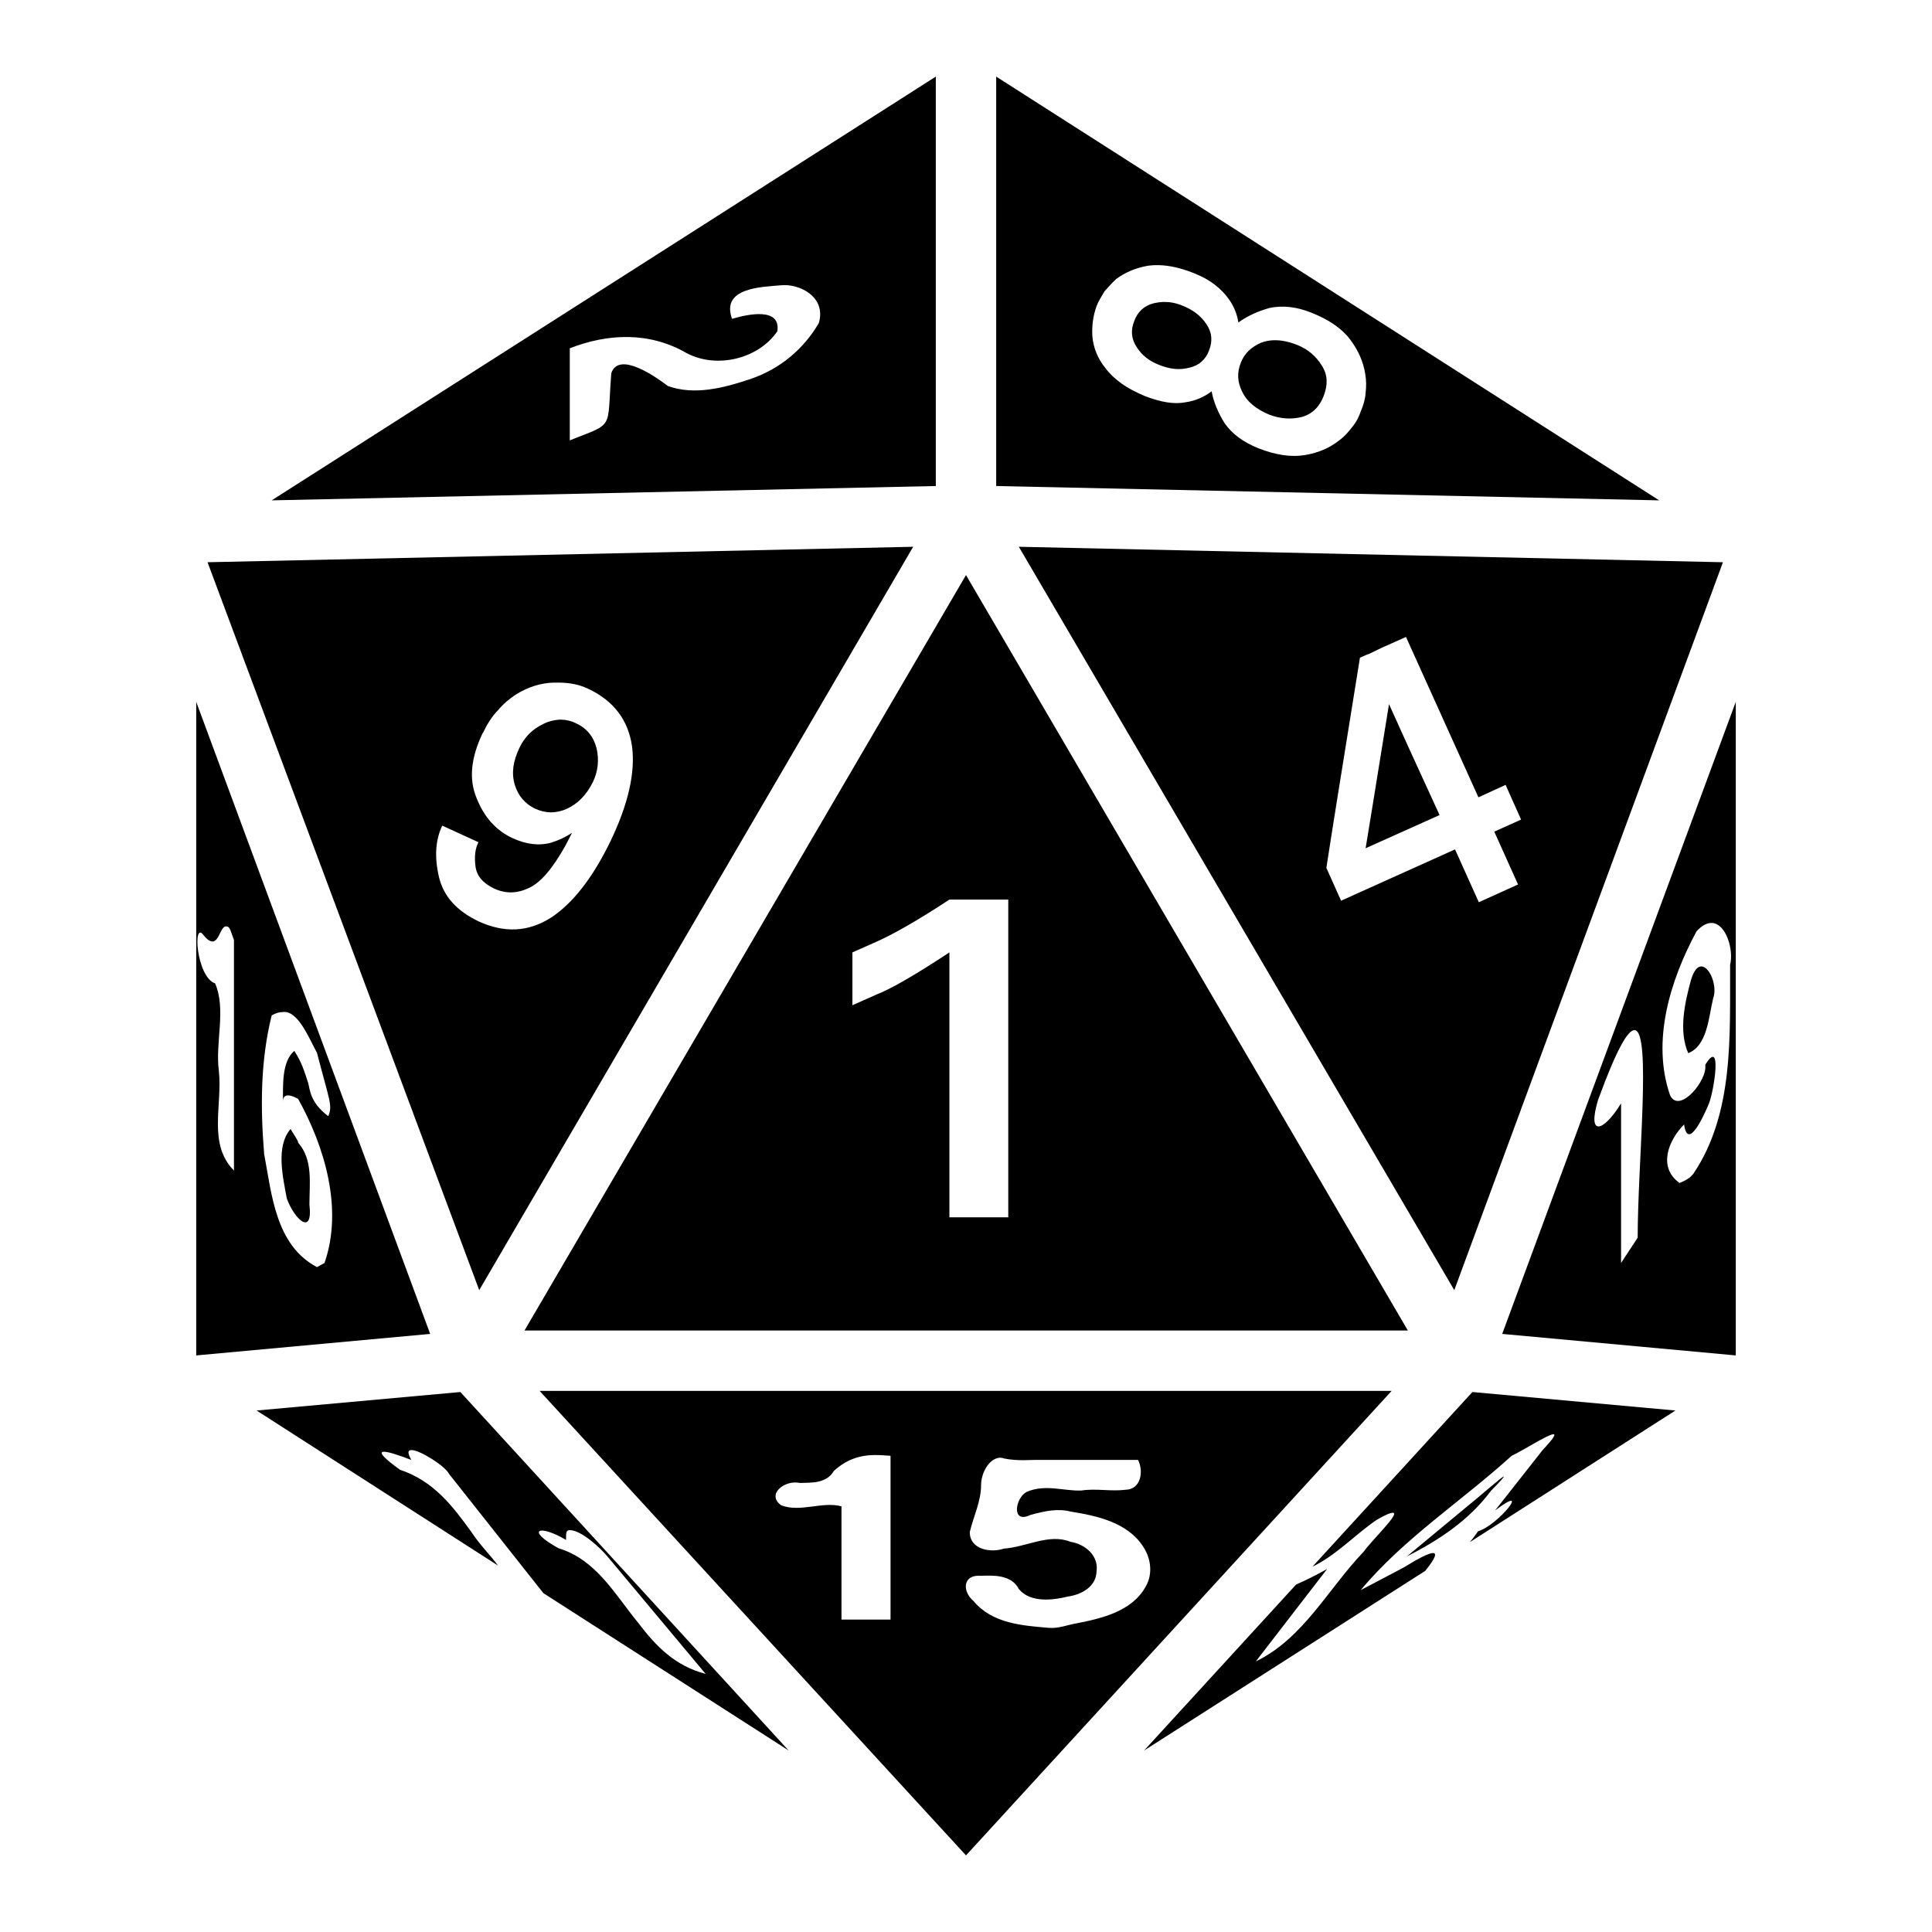
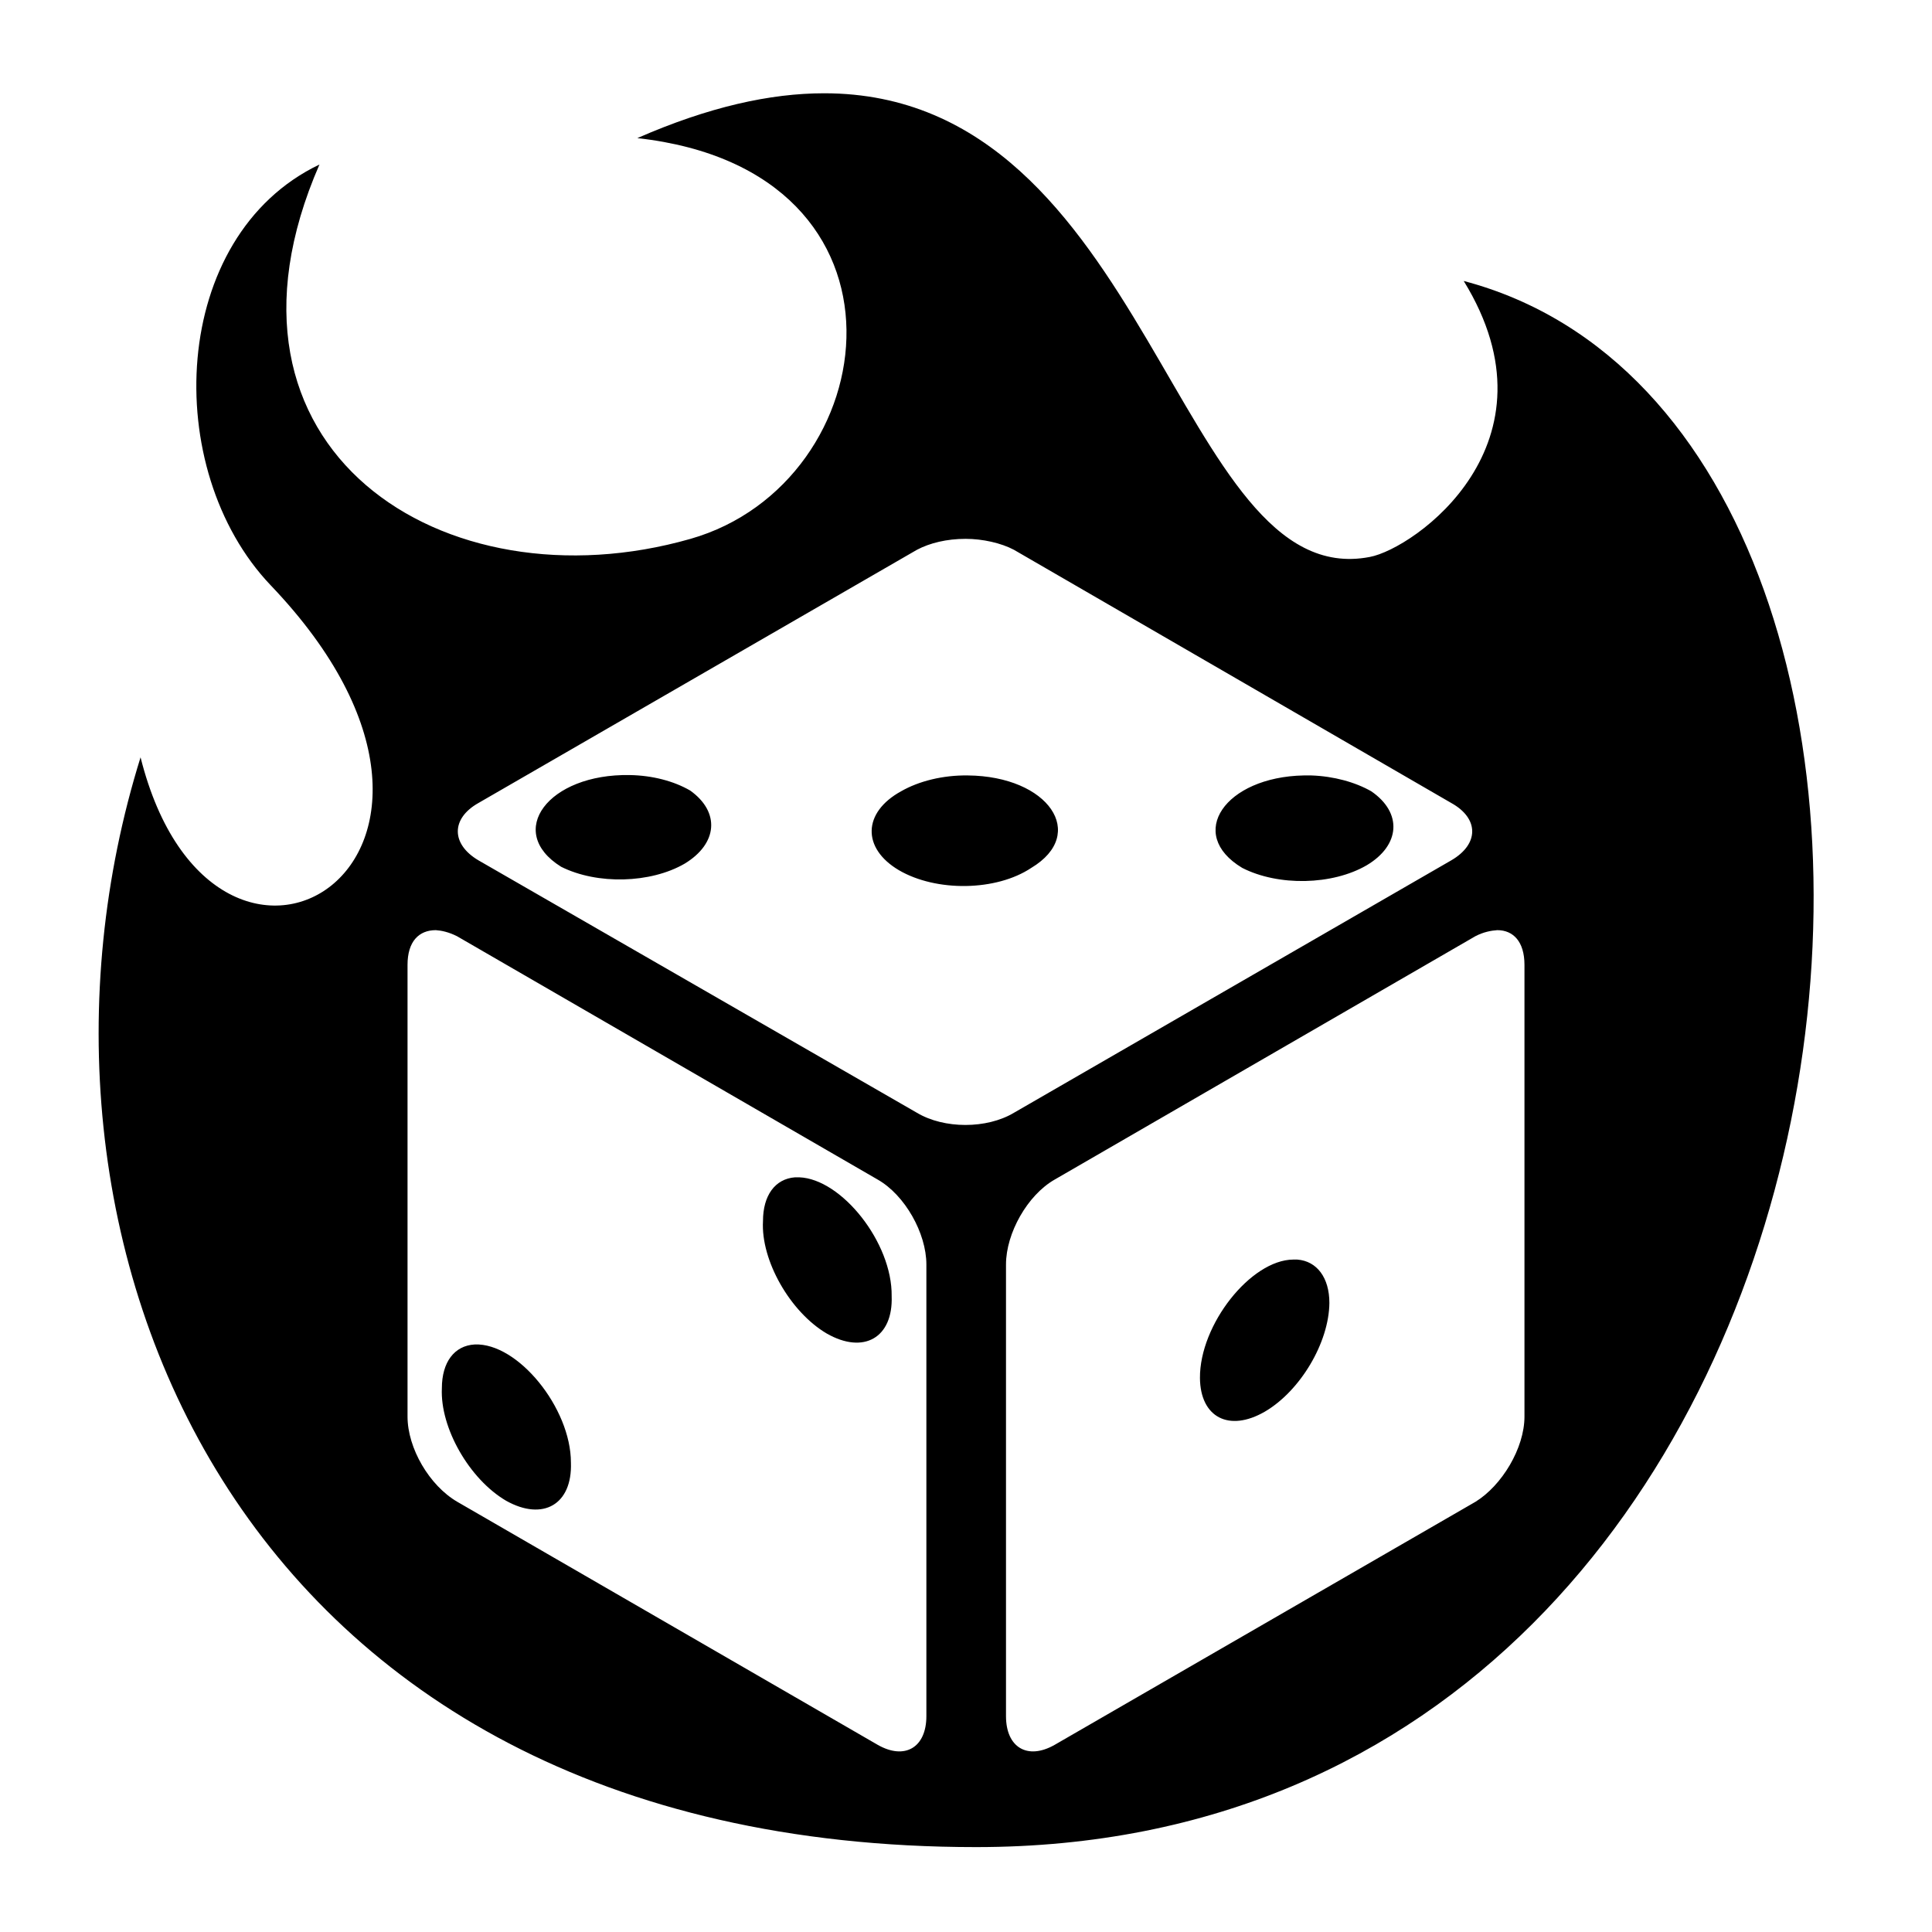
<svg xmlns="http://www.w3.org/2000/svg" width="800px" height="800px" viewBox="0 0 512 512">
-   <path fill="#000000" d="M248 20.3L72 132.6l176-3.8V20.3zm16 0v108.5l175.7 3.8L264 20.3zm43.1 49.97c2.8.06 5.8.75 9.2 2.08 2.3.91 4.1 1.91 5.6 3.07 1.5 1.15 2.8 2.5 3.7 3.79 1.5 2.06 2.2 4.04 2.6 6.25 2.4-1.77 5.2-2.98 8.2-3.84 3.4-.73 7.2-.35 11.1 1.23 4.6 1.82 8.1 4.19 10.3 7.11 2.2 2.93 3.5 5.97 4 9.13.3 1.71.3 3.41.1 5.01-.1 1.7-.6 3.3-1.2 4.7-.5 1.5-1.2 3-2.3 4.3-1 1.3-2.1 2.6-3.5 3.6-2.5 2-5.5 3.3-9.1 3.9-3.6.6-7.7 0-12.3-1.8-4-1.6-7-3.8-9-6.7-1.6-2.6-2.9-5.5-3.4-8.4-2 1.5-4.2 2.5-6.9 2.9-3 .6-6.5 0-10.7-1.6-2.4-1-4.5-2.1-6.2-3.3-1.8-1.3-3.2-2.61-4.3-4.08-2.1-2.58-3.2-5.37-3.5-8.35-.2-2.9.2-5.65 1.1-8.15.5-1.29 1.3-2.57 2.1-3.92 1-1.1 2-2.21 3.1-3.26 2.4-1.77 5.2-2.97 8.5-3.53.9-.12 1.8-.17 2.8-.14zM208 75.56c4.8.05 10.9 3.57 9 10.04-4 6.9-10.3 12.17-18 14.8-7.4 2.5-15 4.4-22 1.9-3-2.3-13-9.4-15-3.4-1.2 15.3 1 13-11 17.8V92.3c10-3.9 21-4.5 31 1.3 8 4.2 19 1.5 24-5.8 1-6.5-8-4.5-12-3.3-3-8.3 7.8-8.43 13-8.9.3-.03.6-.04 1-.04zm100.5 4.46c-.9.01-1.8.14-2.8.36-2.4.61-4.2 2.17-5.1 4.67-1 2.42-.8 4.74.6 6.88 1.4 2.22 3.3 3.73 6 4.78 2.9 1.15 5.4 1.41 8 .73 2.5-.56 4.3-2.12 5.2-4.54 1-2.5.8-4.82-.7-7.01-1.4-2.14-3.5-3.77-6.4-4.92-1.6-.66-3.2-.96-4.8-.95zm28.9 10.15c-1.1.05-2.2.27-3.2.65-2.7 1.17-4.5 2.96-5.4 5.39-1 2.5-.9 5.09.4 7.59 1.2 2.6 3.6 4.6 7.2 6.1 2.9 1.1 5.8 1.3 8.6.6 2.8-.8 4.7-2.7 5.8-5.6 1.1-2.9 1.1-5.53-.5-8.01-1.5-2.47-3.7-4.37-6.6-5.51-2.3-.9-4.4-1.29-6.3-1.21zM242 144.9L55 149l72 192.9 115-197zm28 0l115.4 197L456.6 149 270 144.9zm-14 7.5L139 352.6h234.1L256 152.4zm116.6 16.4l19.2 42.5 7.2-3.3 4.1 9.2-7.1 3.2 6.3 14-10.4 4.7-6.3-14-30.2 13.6-3.9-8.7c1.4-9.2 4.4-27.8 8.9-55.7l1.8-.8.8-.3 3.1-1.5 6.5-2.9zm-225.9 12.1h1.3c2.9 0 5.5.5 7.8 1.6 6.9 3.2 10.7 8.4 11.7 15.3.9 6.9-1 15.3-5.7 25.1-4.7 9.7-10 16.5-15.8 20.3-6 3.8-12.3 4.1-19.1 1-5.9-2.8-9.4-6.7-10.6-11.9-1.2-5.3-.9-9.7.9-13.5l9.6 4.4c-.9 1.7-1.1 3.8-.8 6.3.3 2.6 1.9 4.5 5 6 3.1 1.4 6.1 1.3 9.2-.2 3.1-1.4 6.3-5.2 9.7-11.3.5-1 1.1-2.1 1.7-3.3-1.8 1.2-3.6 2-5.5 2.6-3.2.9-6.6.5-10.3-1.2-4.3-2-7.5-5.5-9.5-10.6-2.1-5-1.5-10.7 1.6-17.2l.1-.1c1.1-2.3 2.4-4.4 4-6 1.4-1.7 3.1-3.1 4.8-4.2 3.1-1.9 6.4-3 9.9-3.1zM52 186v173.2l62-5.7L52 186zm408 0l-61.9 167.5 61.9 5.7V186zm-91.9.6c-1.6 9.7-3.6 22.5-6.2 38.2l19.6-8.8-8.2-17.9-5.2-11.5zm-219.7 4.1c-1.5.1-2.9.4-4.3 1.1-3 1.4-5.1 3.5-6.5 6.5-1.6 3.4-2.1 6.5-1.2 9.6.9 3 2.7 5.1 5.4 6.4 2.8 1.3 5.7 1.3 8.5 0s5.1-3.6 6.8-7c1.4-2.9 1.7-5.9 1-9-.8-3.1-2.6-5.3-5.4-6.6-1.4-.7-2.9-1-4.3-1zm103.2 47.7h15.6v84.2h-15.6v-70.2c-8.8 5.8-15.3 9.6-19.4 11.2l-6.3 2.8v-14l6.3-2.8c4.1-1.8 10.6-5.4 19.4-11.2zm201.7 6.2h.5c3.6.3 5.7 7 4.7 11.1-.1 18.6 1.1 39.2-9.7 55.3-.9 1.2-2.2 1.9-3.7 2.5-5.8-4.1-3-11.3 1.2-15.5 1 7.3 5.5-2.9 6.6-5.6 1.3-3.2 3.6-17.7-1-10.2.7 4-6.8 13.1-9.3 8.1-5-14.4 0-30.5 7-43.5 1.3-1.4 2.5-2.1 3.7-2.2zm-393.3.9c1 .1 1 1 2 3.6v61.1c-7-7-3-17.4-4-26.4-1-7.6 2-16.3-1-23.2-5-1.7-6-17-3-12.7 4 4.8 4-2.7 6-2.4zm390.9 10.6c-1 0-2 1-2.8 3.7-1.6 5.9-3.3 13.4-.7 19.3 5.1-2 5.4-9.6 6.6-14.5 1.2-3.3-.9-8.4-3.1-8.5zM75 268.2c4-.5 7 7.2 9 10.8 3.28 12.7 4.21 13.9 3 16.8-5-3.7-4.87-7.4-5.36-8.9-1-3-1.64-5.3-3.64-8.4-3.34 2.8-3 9.1-3 13.4 0-1.6 1-2.3 4-.7 7 12.6 12 29.1 7 43.5l-2 1.1c-11-5.8-12-19.4-14-30-1-12.3-1-24.7 2-36.7 1-.6 2-.9 3-.9zm358.2 4.8c4.5.3.8 35.2.8 55l-4.4 6.7v-42.3c-4.6 7.5-9.1 9.1-6.1-.9 4.9-13.4 7.9-18.6 9.7-18.5zM77 299.2c-4 4.7-2 12.8-1 18.4 2 5.5 7 10.2 6 1.6 0-5.7 1-11.8-3-16.4 0-.6-1-1.9-2-3.6zm66 69.4l113 123.1 112.8-123.1H143zm-21 .3l-54 4.9 64 41.1c-2-2.7-5-5.7-7-8.8-5-6.9-10-13.6-19-16.6-9-6.5-4-5.3 3-2.6-1-1.8-1-2.6 0-2.6 2-.2 9 4.2 10 6.3l25 31.6 65 41.7-87-95zm268.2 0l-42.4 46.3c6.4-3.1 11.3-8.5 17-12.4 2.4-1.4 3.7-1.9 4.3-1.9 2.1 0-5.4 7.1-7.7 10.3-9.4 9.8-16 23-28.6 29.1l18.9-24.5c-2.3 1.3-6 3.2-8.2 4.1l-40.3 44 74.5-47.6c5.4-6.7 1.9-5.6-5.7-.9l-11.4 6c11.4-13.7 26.8-23.6 40-35.6 3.2-1.5 9.5-5.6 11-5.7.8-.1.2 1-2.8 4.2l-12.6 16c10-7.6.9 3.9-4.5 5.5-.7 1-1.4 2-2.2 2.9l54.5-34.9-53.8-4.9zm-158.3 16.7c1.4 0 2.7.1 4.1.2v43.4h-13v-30c-5-1.4-11 1.7-16-.3-4-2.9 1-6.8 5-5.9 3-.1 7 .2 9-3.2 3.4-3.1 7-4.2 10.9-4.2zm33.1.7s1 .1 1 .2c4 .8 7 .3 10 .4h25.6c1.5 3 .8 7.8-3.3 7.9-3.9.5-7.8-.4-11.7.2-4.7.2-9.6-1.8-14.6.4-3 1.7-4 8.5 1 6.1 4-1.1 7.3-1.8 10.8-.9 7 1.1 15 2.9 19.1 9.2 2.1 3.1 2.7 7.3.7 10.7-3.6 6.5-11.6 8.4-18.3 9.7-2.4.4-4.7 1.4-7.3 1.2-7-.6-15-1.1-20-7.1-3-2.5-3-7.1 2-6.7 3-.1 8-.4 10 3.5 3 3.7 9 3 13 2 3.6-.5 7.5-2.6 7.6-6.7.6-4.2-3.1-7.2-6.9-7.8-5.7-2.3-11.7 1.4-17.7 1.8-3 1.1-9 .5-9-4.4 1-4.2 3-8.1 3-12.5 0-3 2-7 5-7.2zm133.5 5c-.2-.2-7 5.8-9.9 8.1l-15.8 13.1c8.6-4.4 16.5-9.6 22.3-17.4 2.6-2.6 3.5-3.7 3.4-3.8zM151 405.5c3 0 8 4.6 10 7l26 31.1c-8-2.1-13-7.1-18-13.7-6-7.3-11-16.6-21-19.6-9-5-5-6.4 2-2.2 0-1.9 0-2.6 1-2.6z" />
+   <path fill="#000000" d="M218.4 24.72c-14.2 0-30.5 3.56-49.5 11.88 77.2 8.6 65.9 91.4 14.1 106.2-65.4 18.7-131.31-23.7-98.34-99.2-39.67 18.95-42.17 80.8-12.93 111.5C141.3 227.9 56.9 279 37.25 200.7-1.929 326.2 60.34 489.5 258.7 489.5c250.7 0 282-374.7 129.2-415.04 26.5 43.04-13.1 70.94-24.9 73.14-51.3 9.9-58.1-122.89-144.6-122.88zm37.5 118.08c4.5 0 9.4 1.1 12.8 2.9l115.9 67.1c7.4 4.1 7.4 10.9 0 15.2l-115.9 66.9c-7.2 4.3-18.5 4.3-25.7 0L126.8 228c-7.3-4.3-7.3-11.1 0-15.2L243 145.7c3.4-1.8 7.9-2.9 12.9-2.9zm-89 62.6c-21.6-.4-33.1 15-18.2 24.3 9.6 4.8 23.7 4.4 32.7-.8 8.8-5.3 9.5-13.7 1.5-19.4-4.3-2.5-10-4-16-4.1zm178.6.1c-20.8.4-31.3 15.5-16.3 24.5 9.6 4.9 23.9 4.6 33-.7 8.9-5.3 9.5-13.9 1.2-19.6-4.2-2.4-9.9-4-15.9-4.2h-2zm-89 0c-6.6-.1-13 1.5-17.7 4.2-10.2 5.6-10.4 15.1-.6 20.9 9.9 5.8 25.8 5.6 35.1-.6 15-9 4.6-24.3-16.8-24.5zm-141 41c1.5.1 3.4.5 5.6 1.6l111.5 64.5c7.2 4.1 12.9 14.2 12.9 22.5v119.7c0 8.3-5.7 11.7-12.9 7.6L121.2 398c-7.4-4.3-13.2-14.2-13.2-22.6V255.7c0-6.2 3-9.2 7.5-9.2zm281.3 0c4.2 0 7.2 3 7.2 9.2v119.7c0 8.4-6 18.3-13 22.6l-111.5 64.4c-7.2 4.1-12.9.7-12.9-7.6V335.1c0-8.3 5.7-18.4 12.9-22.5L391 248.1c2.1-1.1 4.2-1.5 5.8-1.6zm-185 65.5h-1.1c-5.3.4-8.5 4.8-8.5 11.6-.6 10.4 7.2 24.1 16.9 29.8 9.8 5.6 17.6 1.1 17.2-9.9.2-14.2-13.3-31.1-24.5-31.5zm130.9 21.8c-11.2.1-24.8 17.2-24.7 31.4.1 10.4 7.7 14.4 17.2 8.9 9.4-5.5 17-18.3 17.1-28.8 0-6.7-3.3-11.1-8.5-11.5h-1.1zm-216.9 22.5c-5.4.3-8.7 4.7-8.7 11.6-.5 10.5 7.3 24.1 17 29.8 9.8 5.5 17.6 1 17.2-10.1 0-14.5-14.1-31.8-25.5-31.3z" />
</svg>
